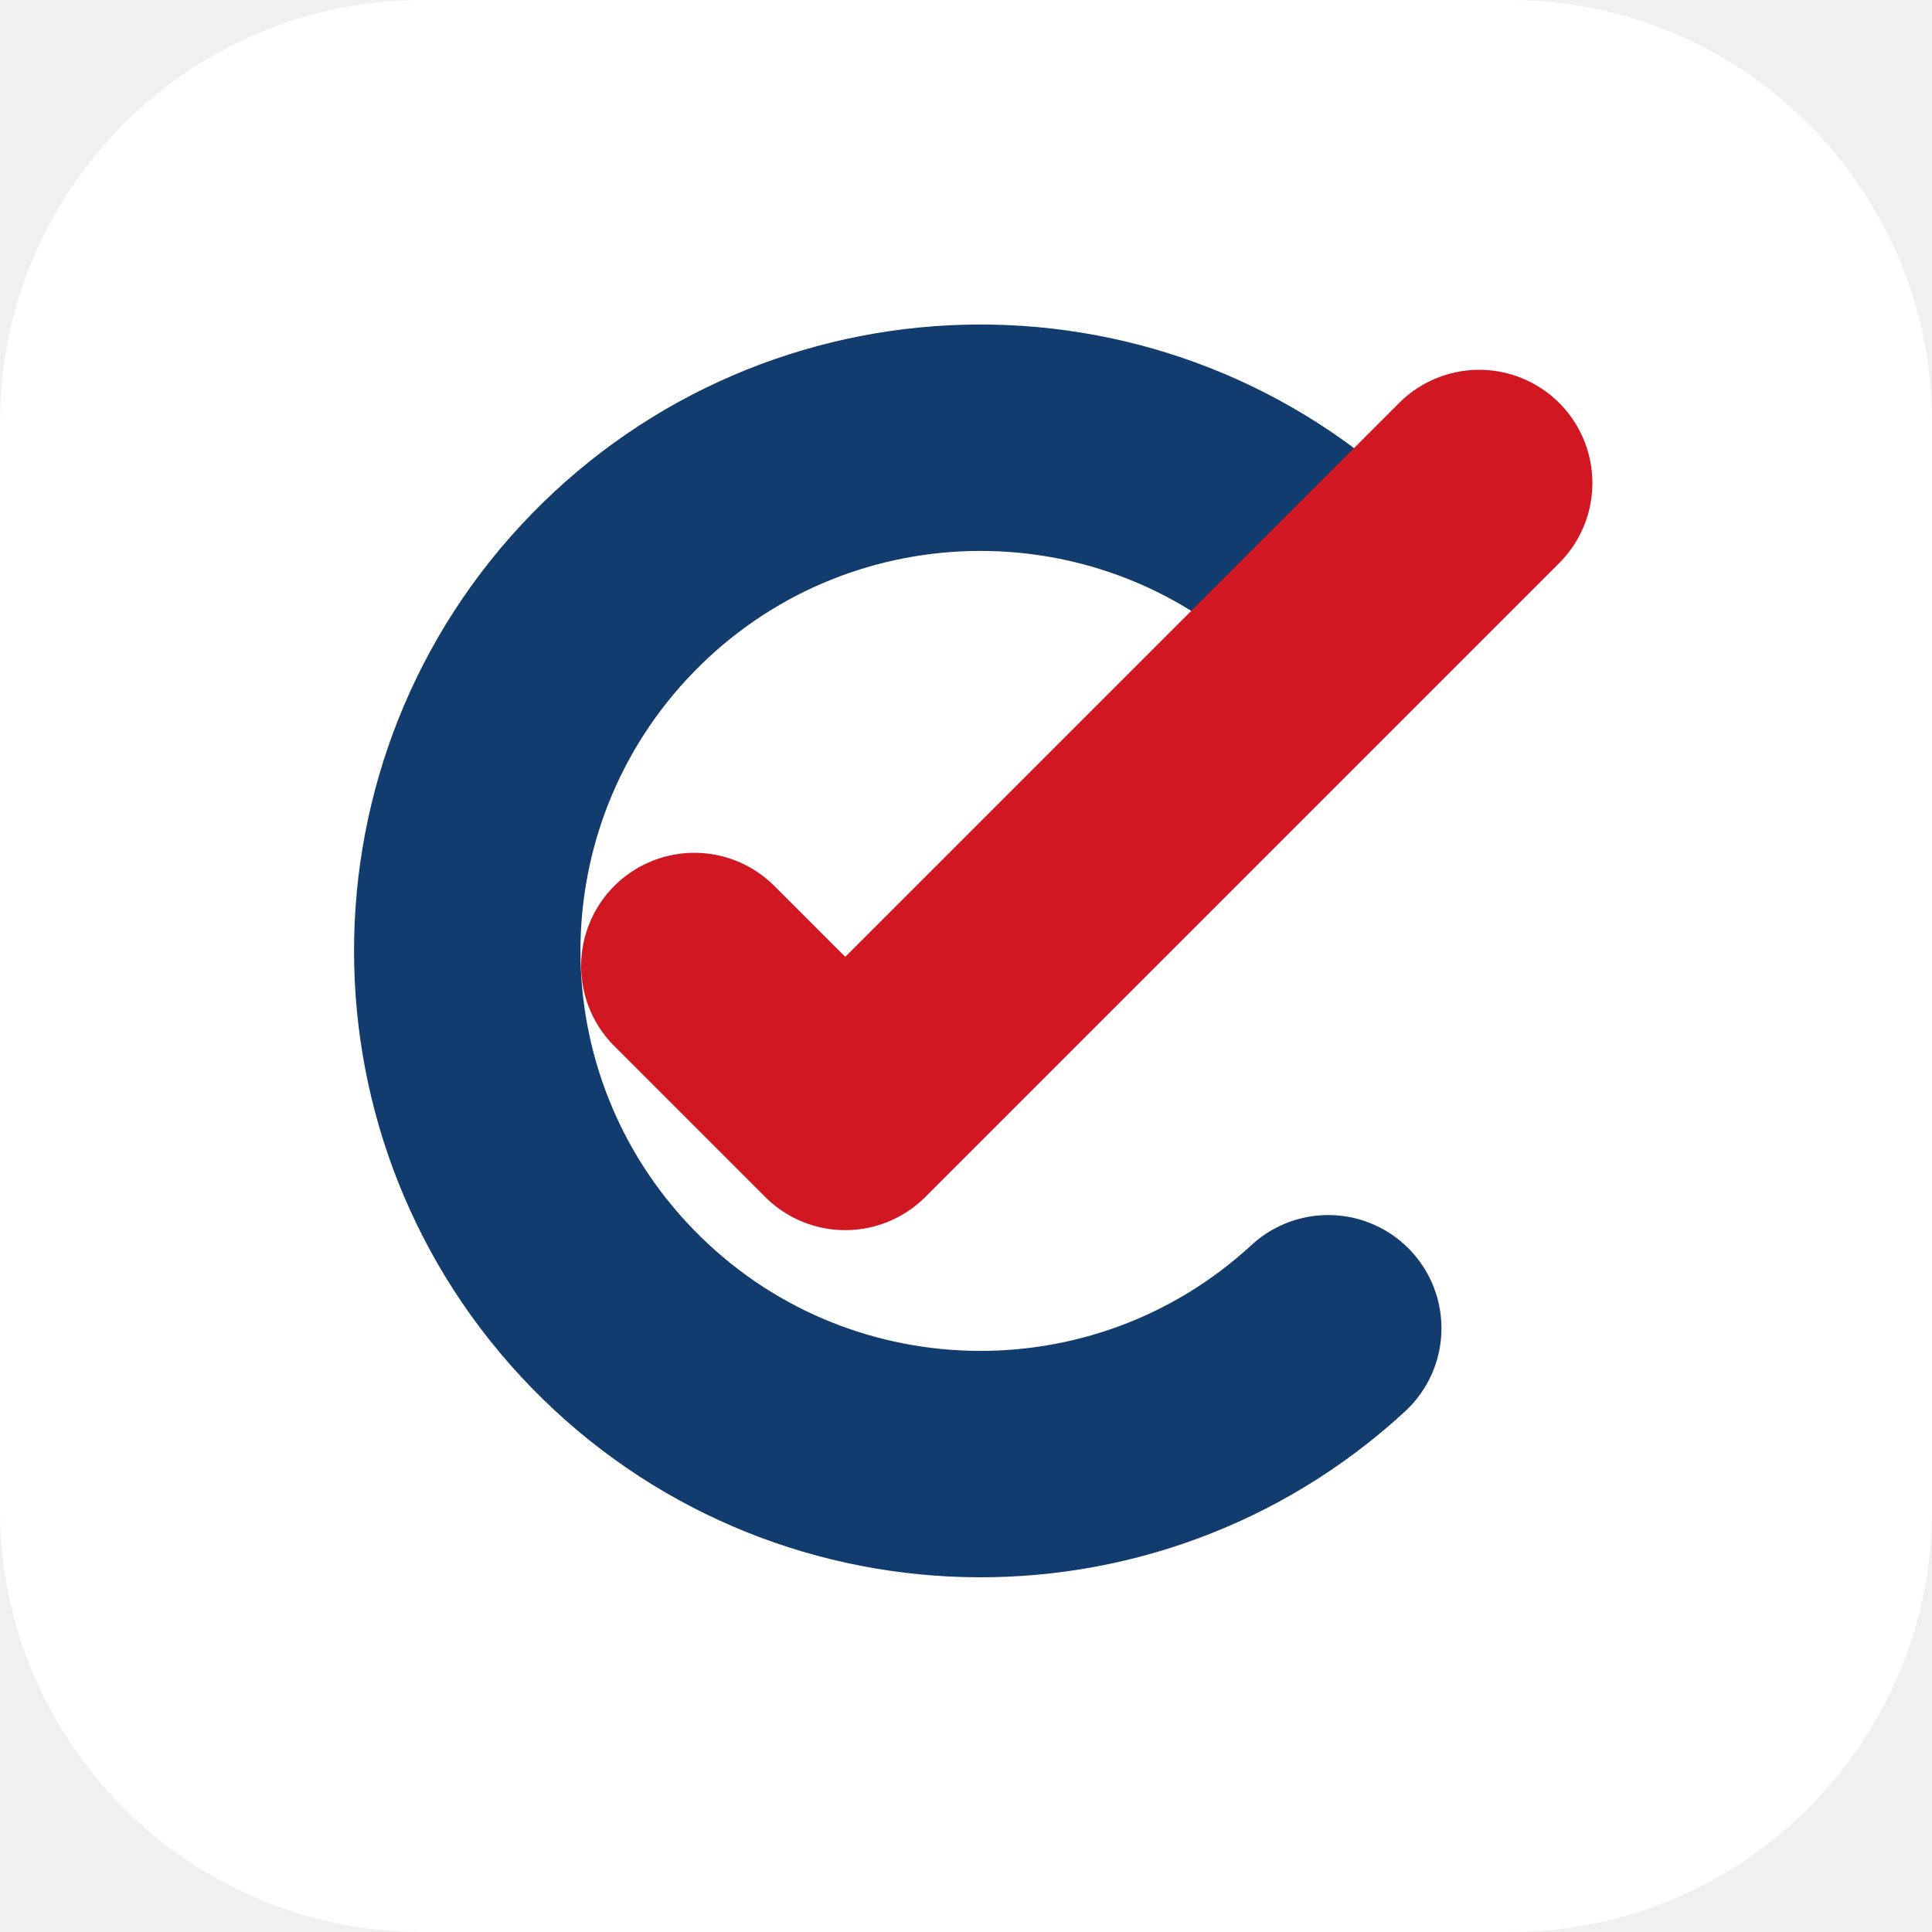
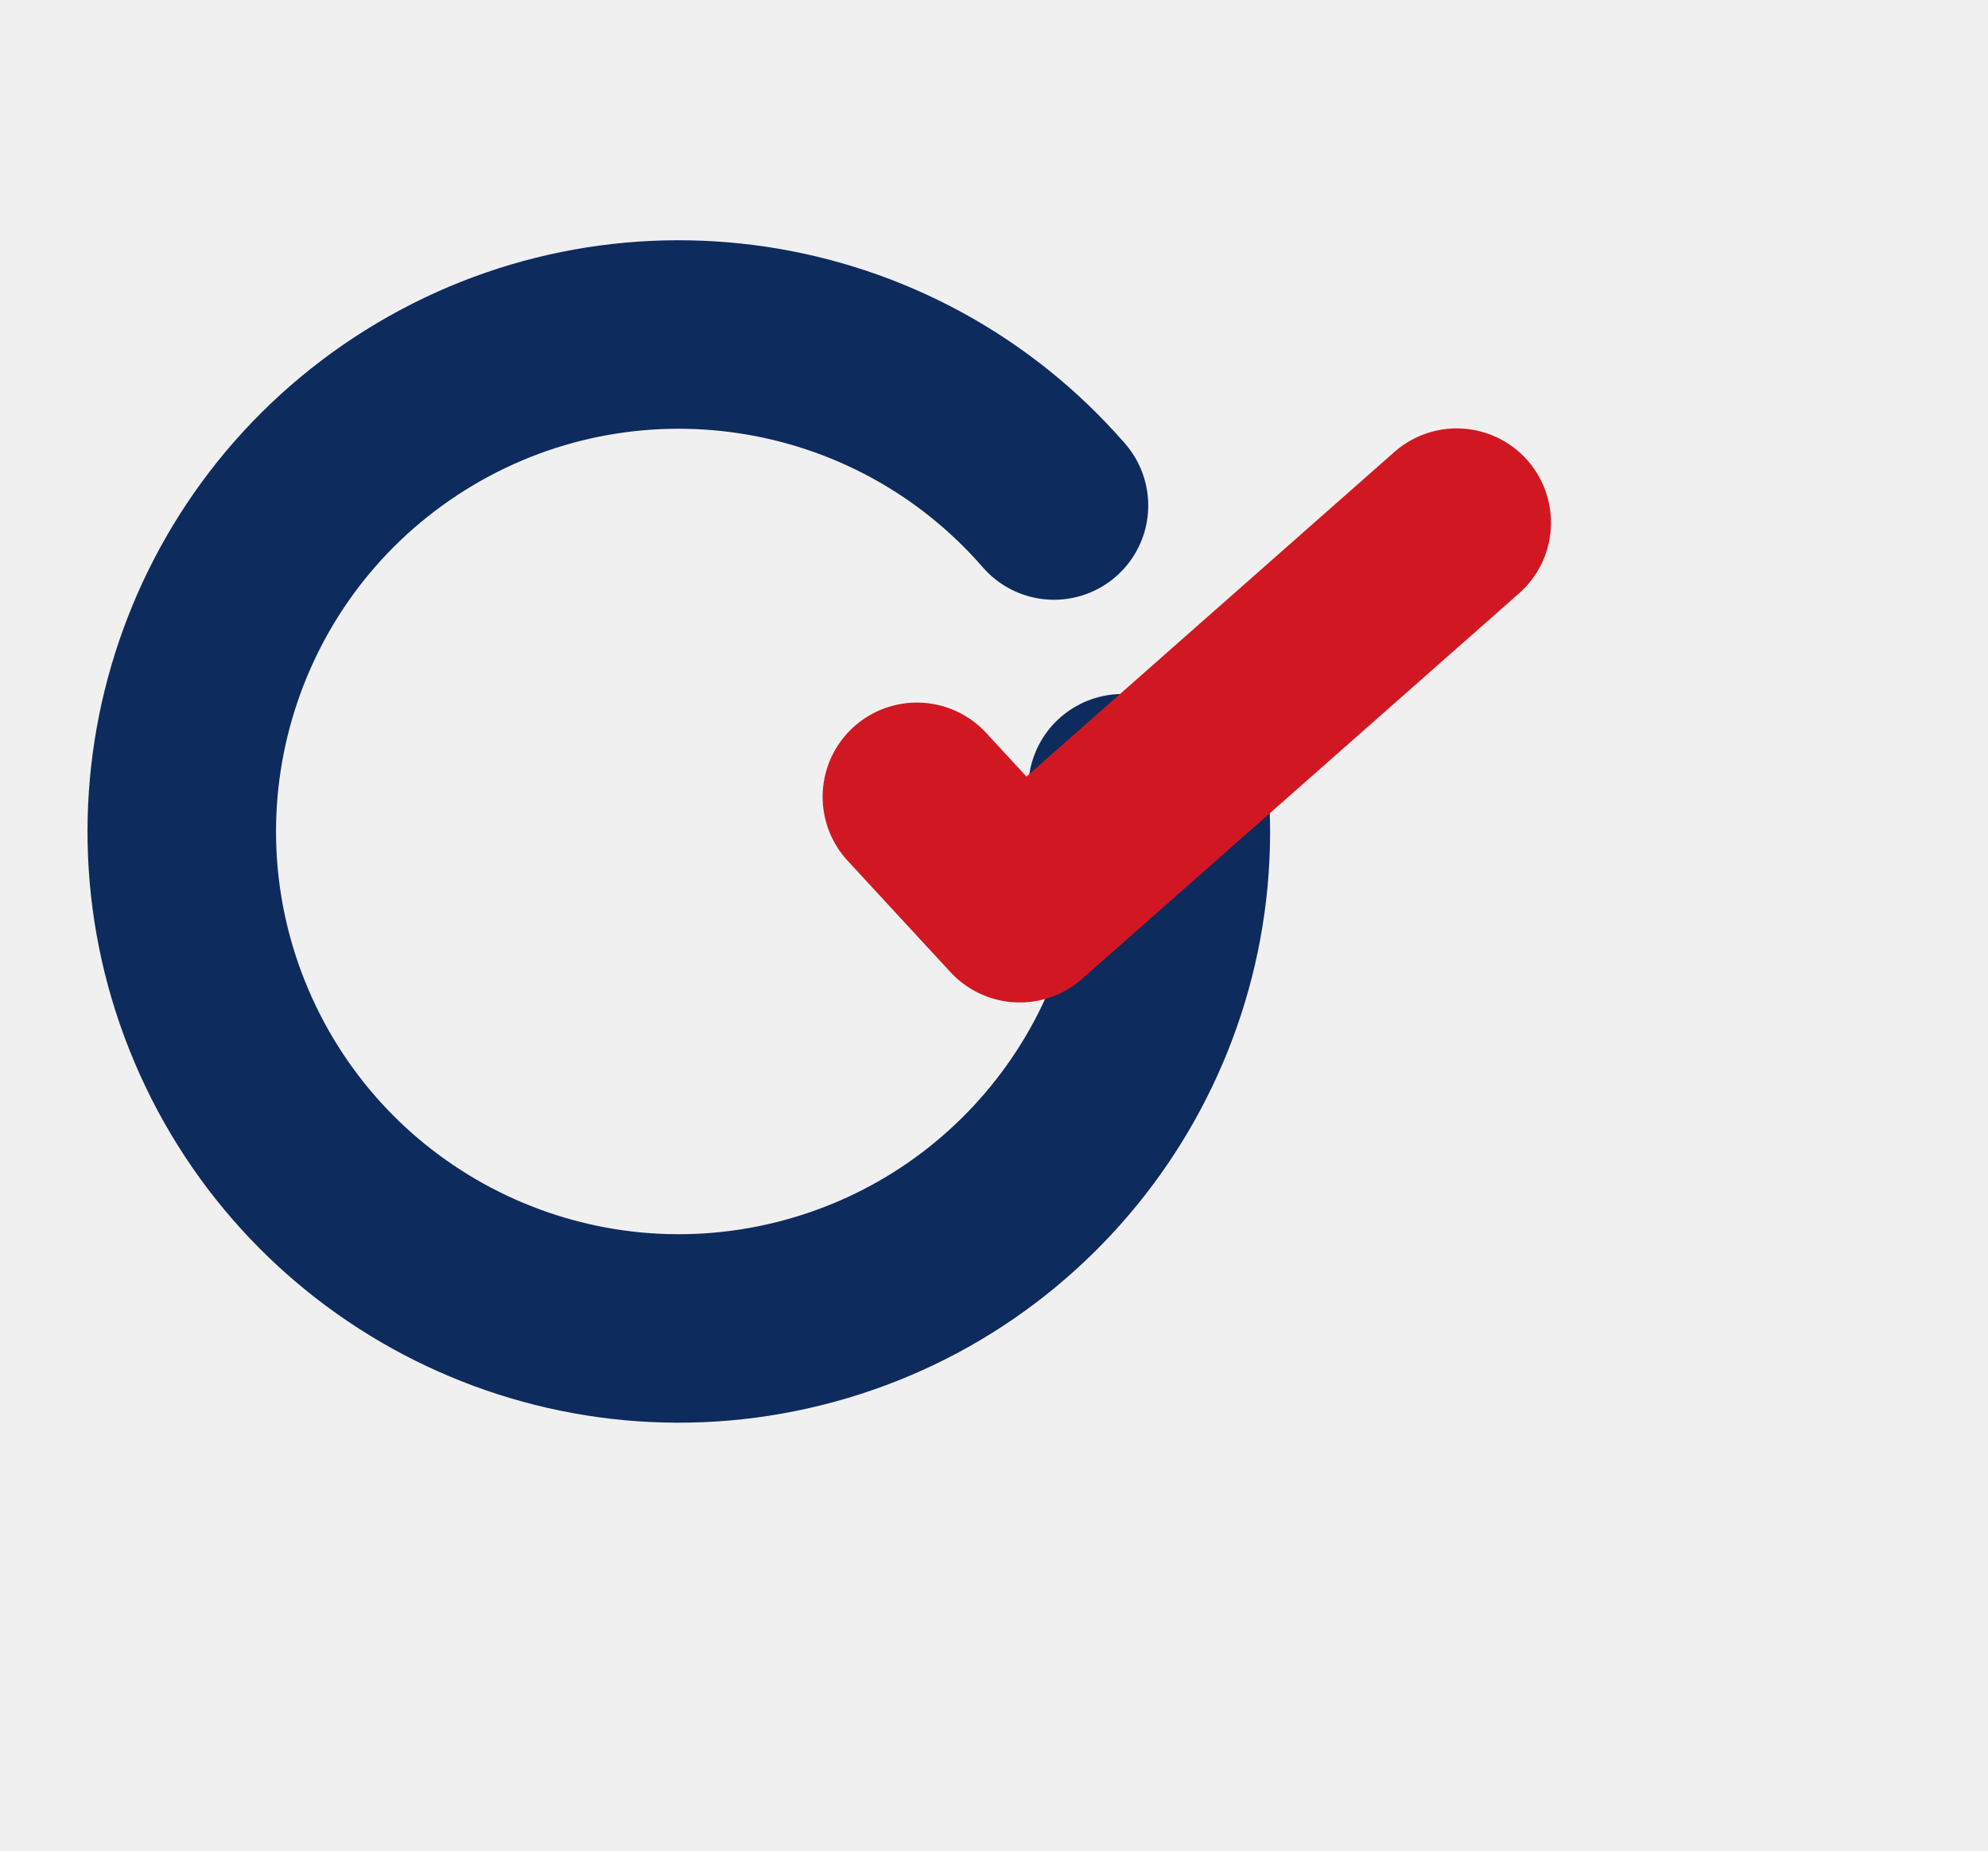
- <svg xmlns="http://www.w3.org/2000/svg" viewBox="0 0 128 128" fill="none">
-   <rect x="0" y="0" width="128" height="128" rx="28" fill="#ffffff" />
-   <path d="M 88 38 A 34 34 0 1 0 88 88" stroke="#123c6d" stroke-width="15" stroke-linecap="round" stroke-linejoin="round" />
-   <path d="M 46 64 L 56 74 L 98 32" stroke="#d11822" stroke-width="15" stroke-linecap="round" stroke-linejoin="round" />
+ <svg xmlns="http://www.w3.org/2000/svg" viewBox="-8 -4 116 108" fill="none">
+   <path d="M 53.5 25.5 A 29 29 0 1 0 60.5 42" stroke="#0d2b5c" stroke-width="11" stroke-linecap="round" stroke-linejoin="round" />
+   <path d="M 60.5 42 L 57.5 42" stroke="#0d2b5c" stroke-width="11" stroke-linecap="round" />
+   <path d="M 45.5 42.5 L 51.5 49 L 77 26.5" stroke="#d11822" stroke-width="11" stroke-linecap="round" stroke-linejoin="round" />
</svg>
